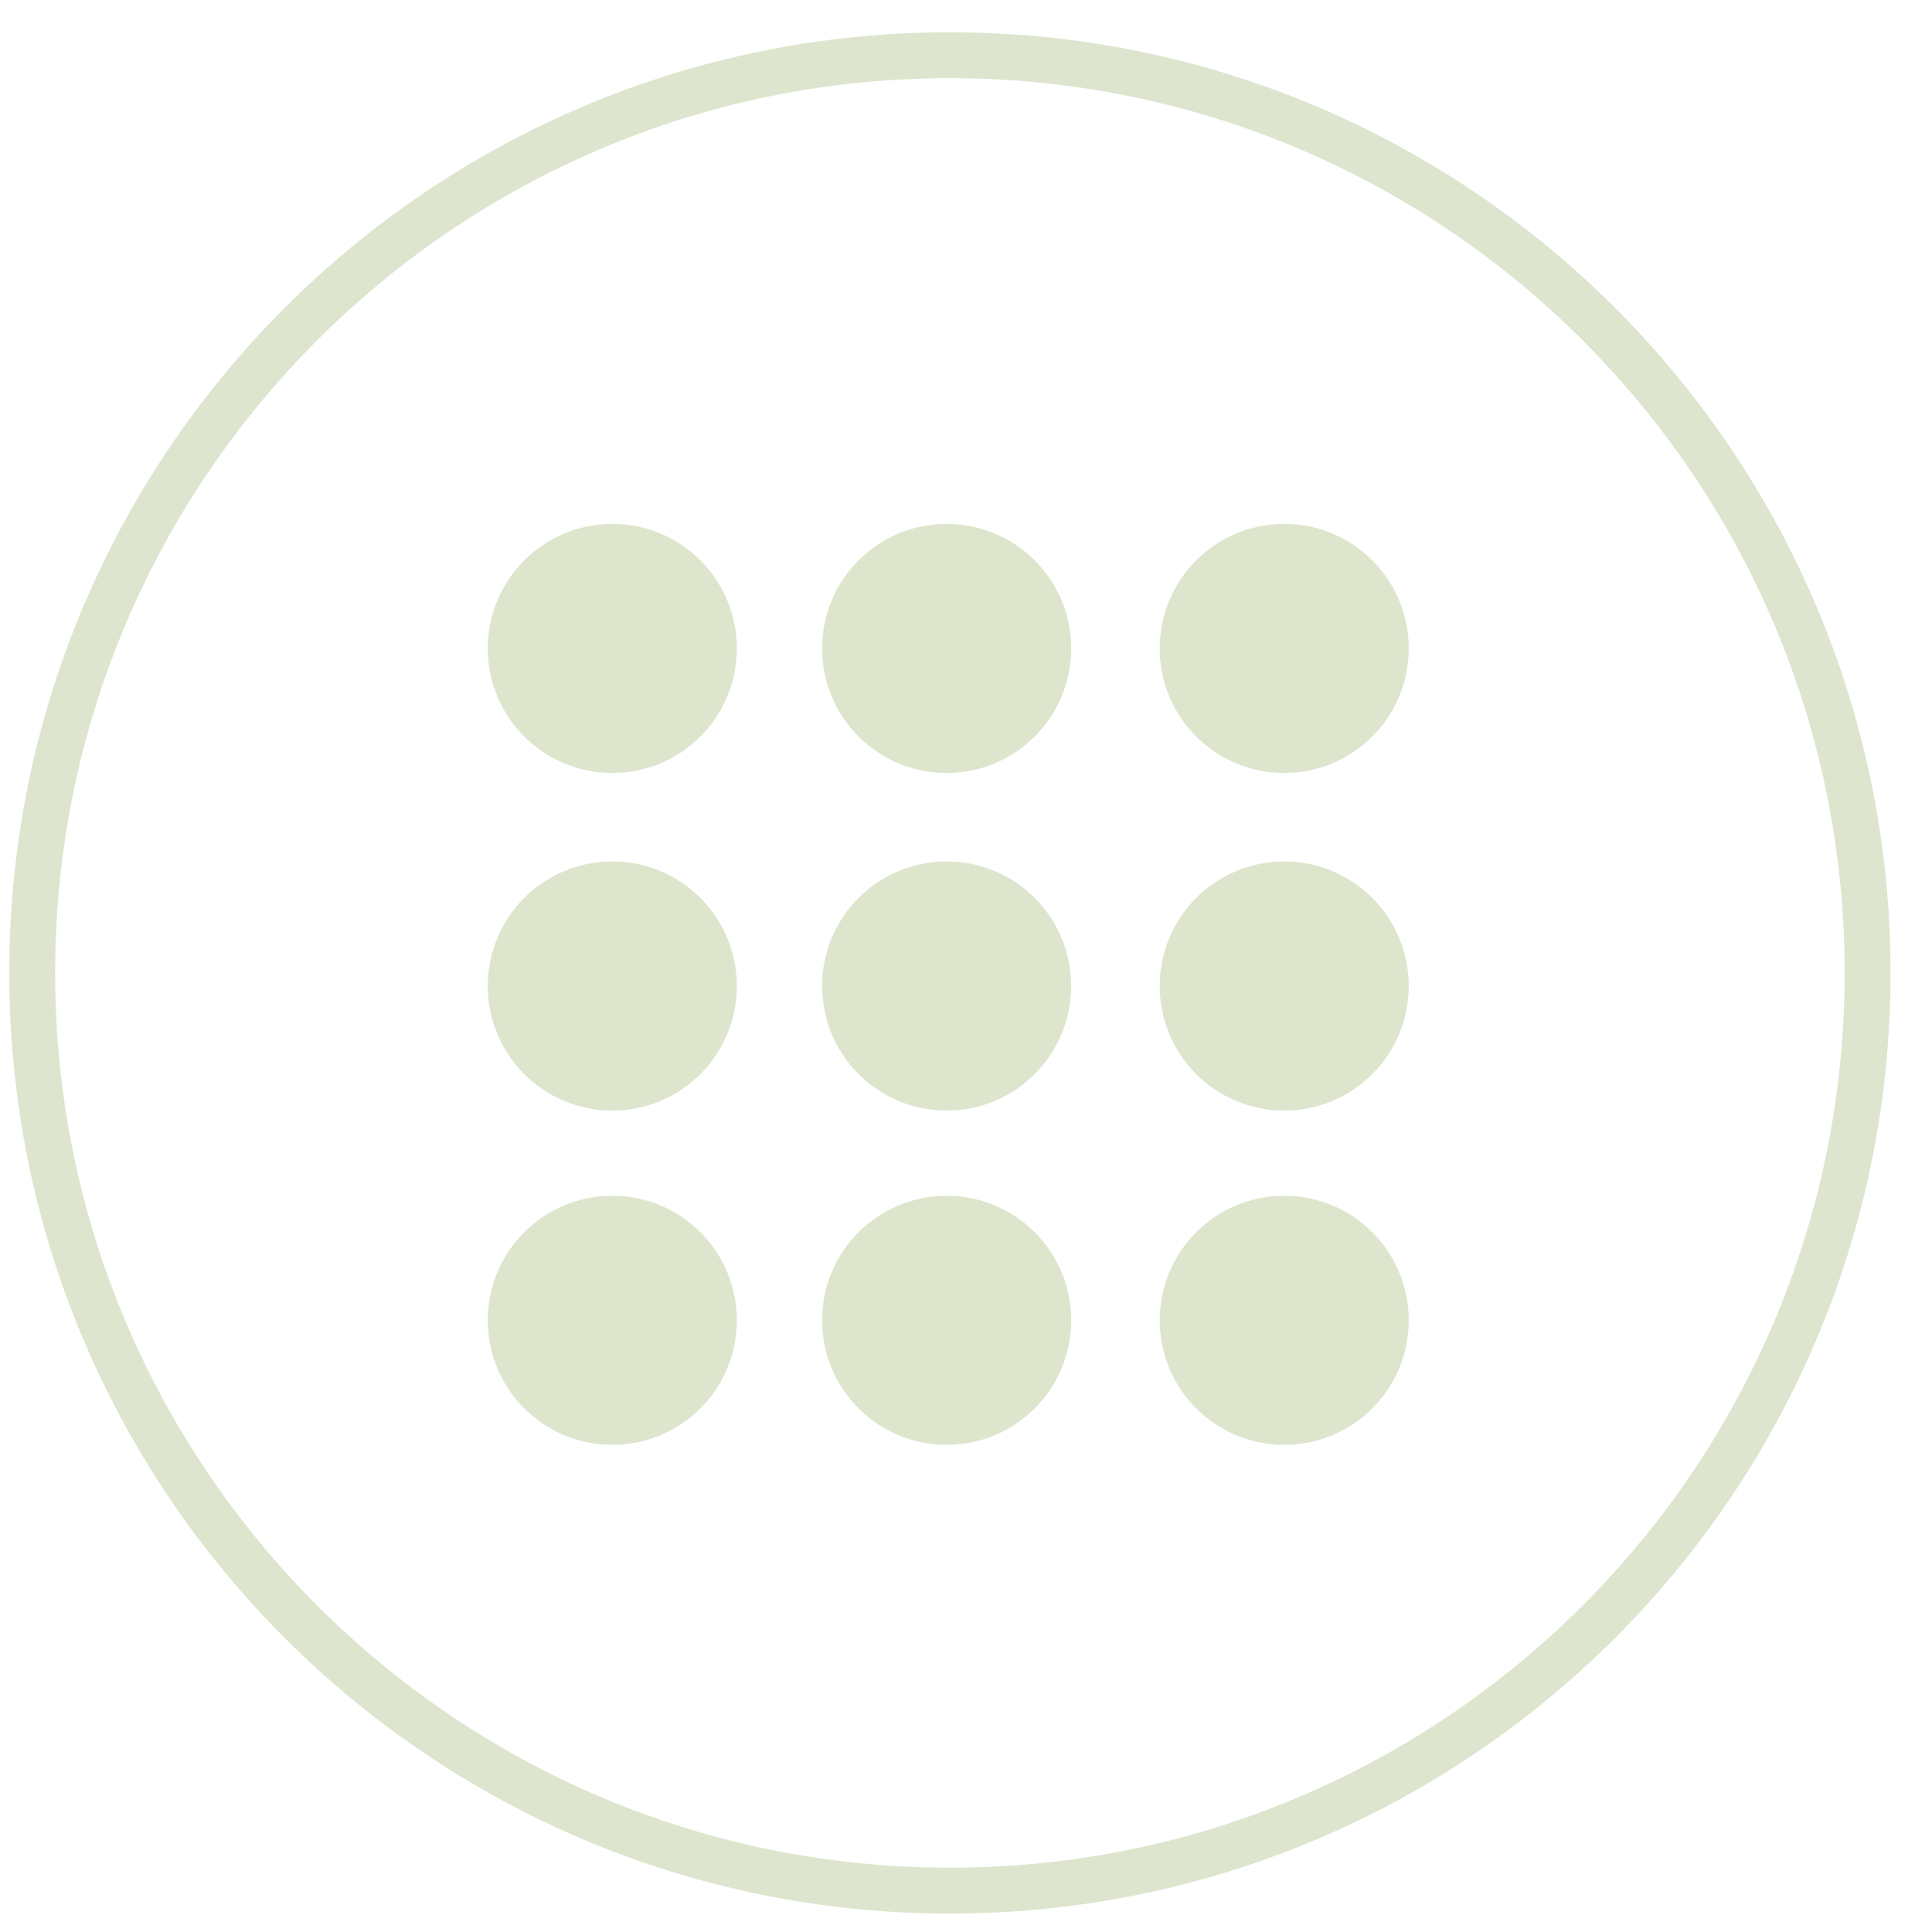
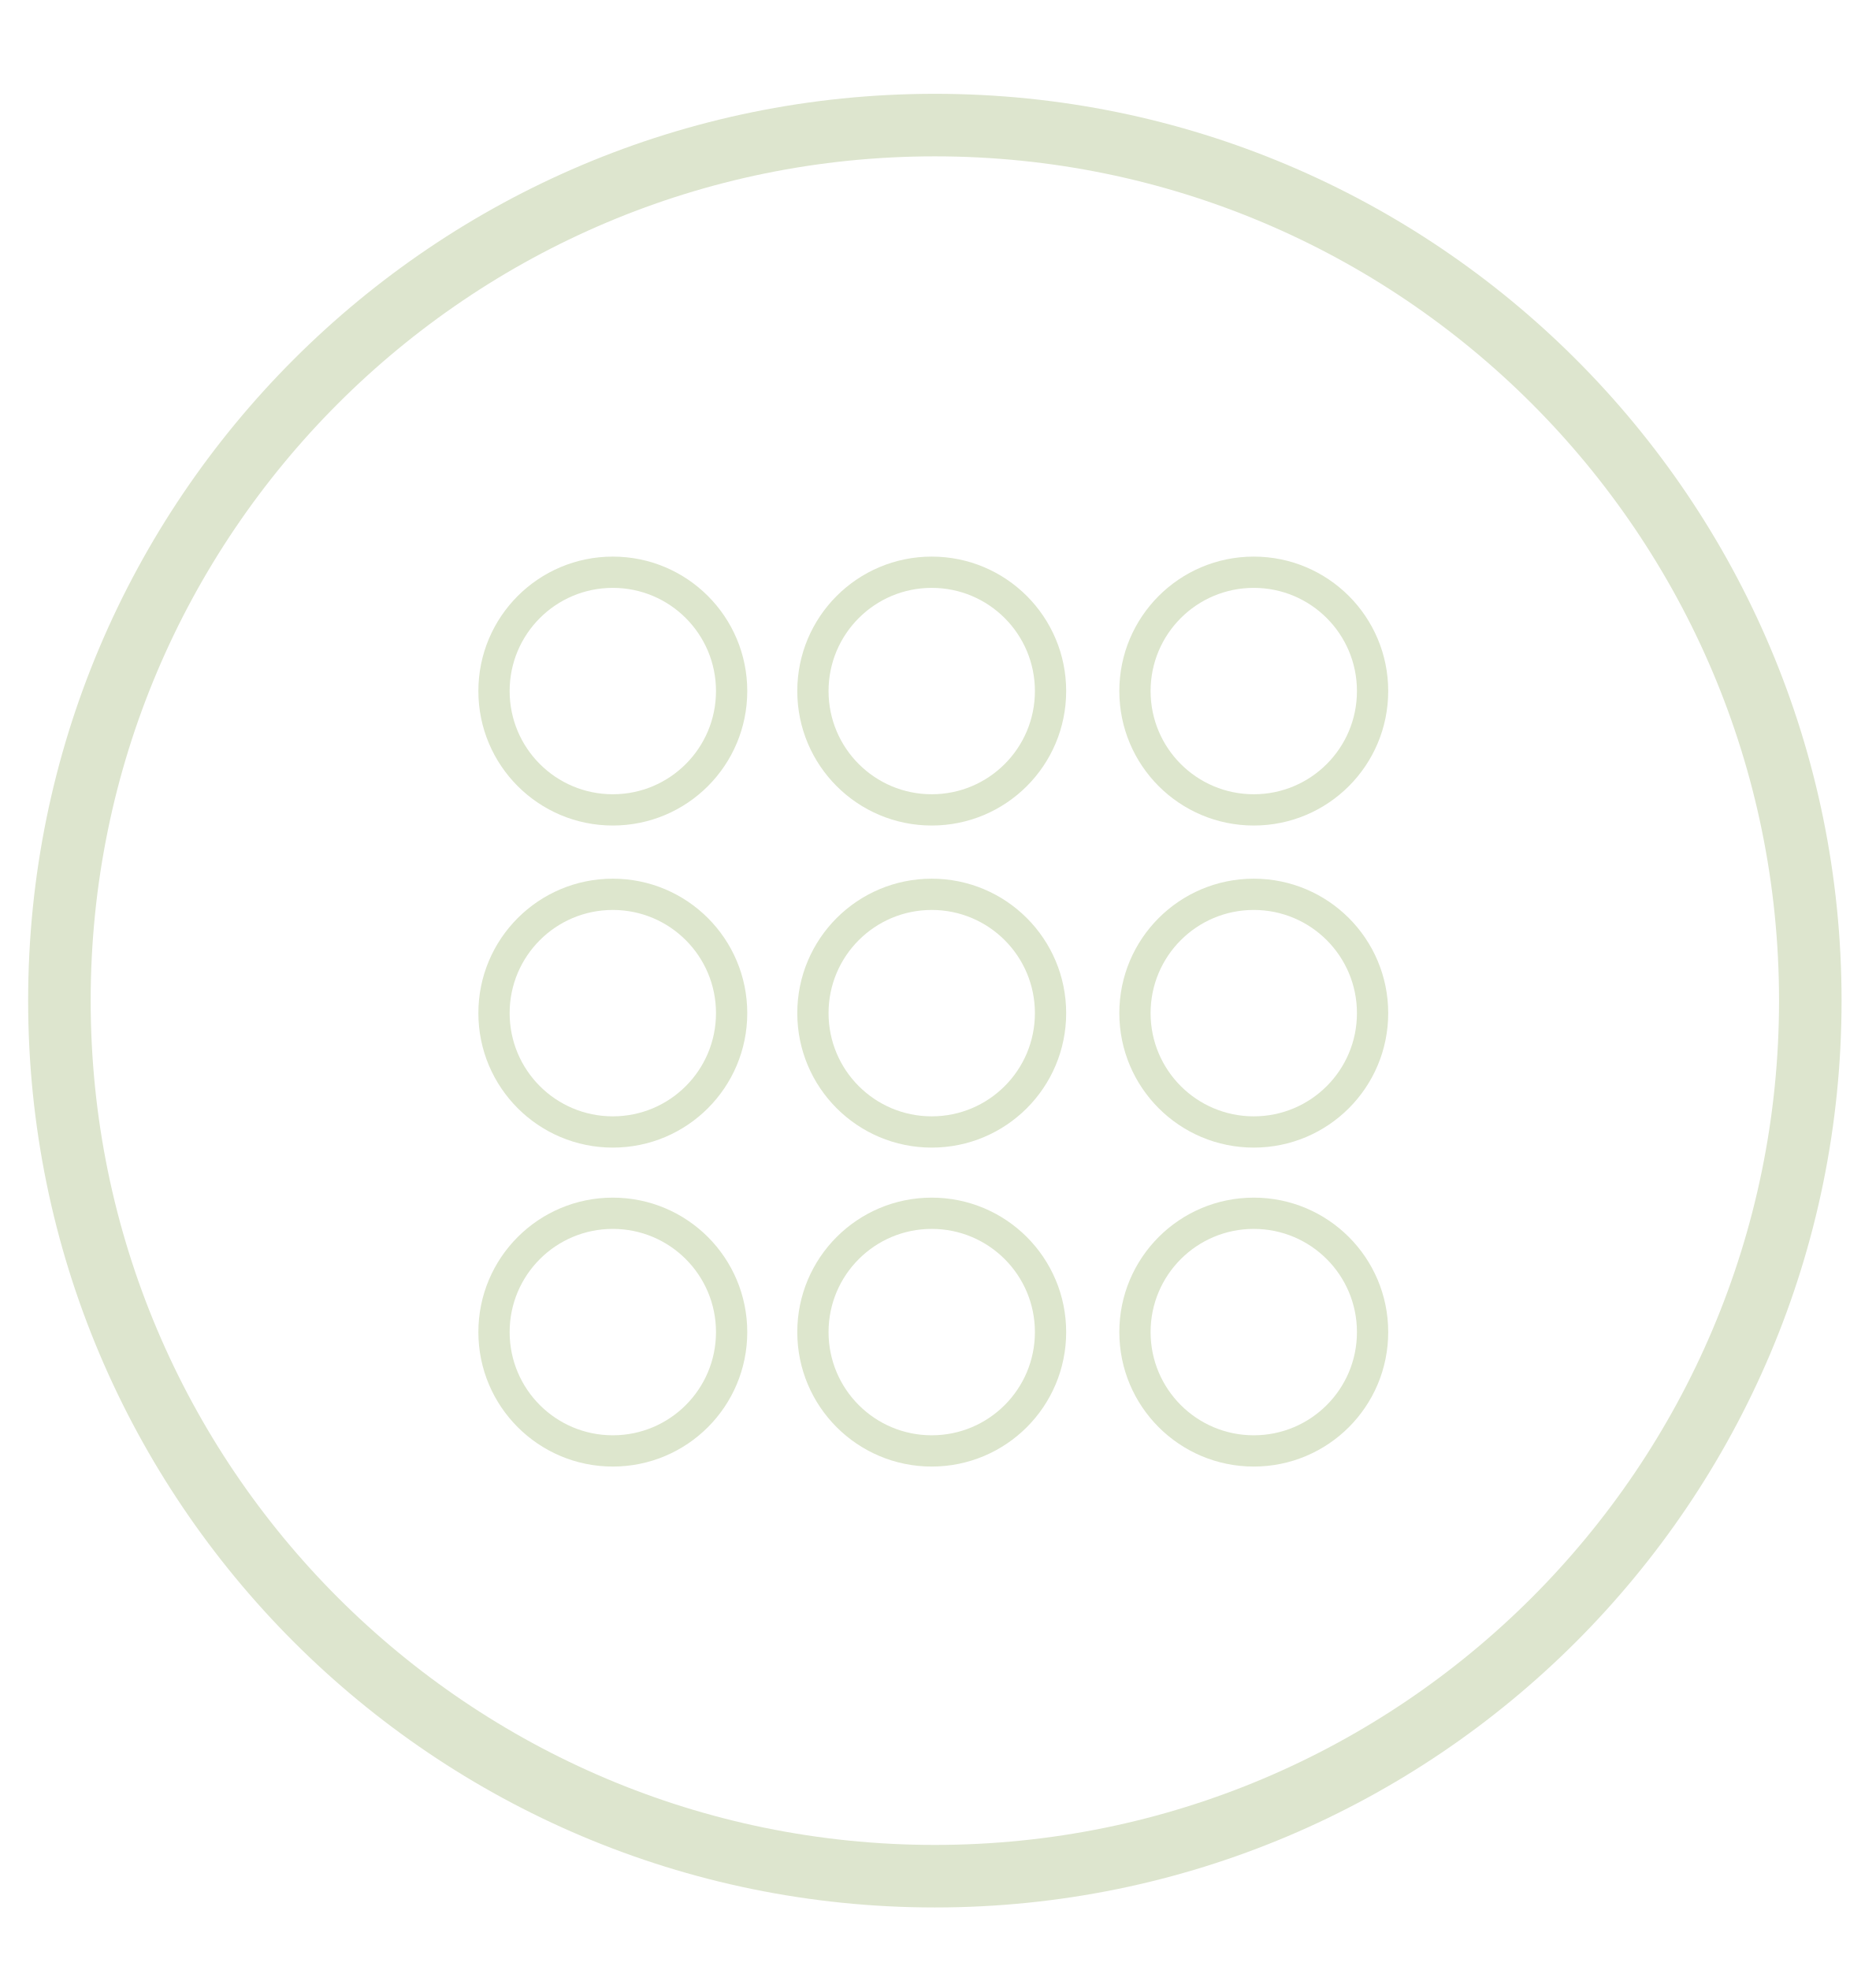
- <svg xmlns="http://www.w3.org/2000/svg" version="1.1" id="Layer_1" viewBox="0 0 60 60" style="enable-background:new 0 0 60 60;" xml:space="preserve">
-   <circle style="fill:none;stroke:#DDE5CE;stroke-width:1.425;stroke-miterlimit:10;" cx="29.5" cy="30.215" r="28.5" />
-   <path style="fill:#DDE6CD;" d="M19.016,16.27c-2.137,0-3.868,1.73-3.868,3.868c0,2.137,1.73,3.868,3.868,3.868  c2.138,0,3.868-1.73,3.868-3.868C22.884,18,21.154,16.27,19.016,16.27 M29.398,16.27c-2.137,0-3.867,1.73-3.867,3.868  c0,2.137,1.73,3.868,3.867,3.868c2.139,0,3.868-1.73,3.868-3.868C33.266,18,31.537,16.27,29.398,16.27 M39.883,16.27  c-2.137,0-3.867,1.73-3.867,3.868c0,2.137,1.73,3.868,3.867,3.868s3.867-1.73,3.867-3.868C43.75,18,42.02,16.27,39.883,16.27   M19.016,26.753c-2.137,0-3.868,1.73-3.868,3.869c0,2.137,1.73,3.868,3.868,3.868c2.138,0,3.868-1.73,3.868-3.868  C22.884,28.483,21.154,26.753,19.016,26.753 M29.398,26.753c-2.137,0-3.867,1.73-3.867,3.869c0,2.137,1.73,3.868,3.867,3.868  c2.139,0,3.868-1.73,3.868-3.868C33.266,28.483,31.537,26.753,29.398,26.753 M39.883,26.753c-2.137,0-3.867,1.73-3.867,3.869  c0,2.137,1.73,3.868,3.867,3.868s3.867-1.73,3.867-3.868C43.75,28.483,42.02,26.753,39.883,26.753 M19.016,37.136  c-2.137,0-3.868,1.73-3.868,3.868s1.73,3.867,3.868,3.867c2.138,0,3.868-1.729,3.868-3.867S21.154,37.136,19.016,37.136   M29.398,37.136c-2.137,0-3.867,1.73-3.867,3.868s1.73,3.867,3.867,3.867c2.139,0,3.868-1.729,3.868-3.867  S31.537,37.136,29.398,37.136 M39.883,37.136c-2.137,0-3.867,1.73-3.867,3.868s1.73,3.867,3.867,3.867s3.867-1.729,3.867-3.867  S42.02,37.136,39.883,37.136" />
+ <svg xmlns="http://www.w3.org/2000/svg" version="1.1" viewBox="0 0 60 63" enable-background="new 0 0 60 63" xml:space="preserve">
+   <circle fill="none" stroke="#DDE5CE" stroke-width="2" stroke-miterlimit="10" cx="29.9" cy="32" r="28" />
+   <path fill="none" stroke="#DDE6CD" stroke-miterlimit="10" d="M19.6 18.3c-2.1 0-3.8 1.7-3.8 3.8 0 2.1 1.7 3.8 3.8 3.8s3.8-1.7 3.8-3.8C23.4 20 21.7 18.3 19.6 18.3M29.8 18.3c-2.1 0-3.8 1.7-3.8 3.8 0 2.1 1.7 3.8 3.8 3.8 2.1 0 3.8-1.7 3.8-3.8C33.6 20 31.9 18.3 29.8 18.3M40.1 18.3c-2.1 0-3.8 1.7-3.8 3.8 0 2.1 1.7 3.8 3.8 3.8 2.1 0 3.8-1.7 3.8-3.8C43.9 20 42.2 18.3 40.1 18.3M19.6 28.6c-2.1 0-3.8 1.7-3.8 3.8s1.7 3.8 3.8 3.8 3.8-1.7 3.8-3.8S21.7 28.6 19.6 28.6M29.8 28.6c-2.1 0-3.8 1.7-3.8 3.8s1.7 3.8 3.8 3.8c2.1 0 3.8-1.7 3.8-3.8S31.9 28.6 29.8 28.6M40.1 28.6c-2.1 0-3.8 1.7-3.8 3.8s1.7 3.8 3.8 3.8c2.1 0 3.8-1.7 3.8-3.8S42.2 28.6 40.1 28.6M19.6 38.8c-2.1 0-3.8 1.7-3.8 3.8 0 2.1 1.7 3.8 3.8 3.8s3.8-1.7 3.8-3.8C23.4 40.5 21.7 38.8 19.6 38.8M29.8 38.8c-2.1 0-3.8 1.7-3.8 3.8 0 2.1 1.7 3.8 3.8 3.8 2.1 0 3.8-1.7 3.8-3.8C33.6 40.5 31.9 38.8 29.8 38.8M40.1 38.8c-2.1 0-3.8 1.7-3.8 3.8 0 2.1 1.7 3.8 3.8 3.8 2.1 0 3.8-1.7 3.8-3.8C43.9 40.5 42.2 38.8 40.1 38.8" />
</svg>
